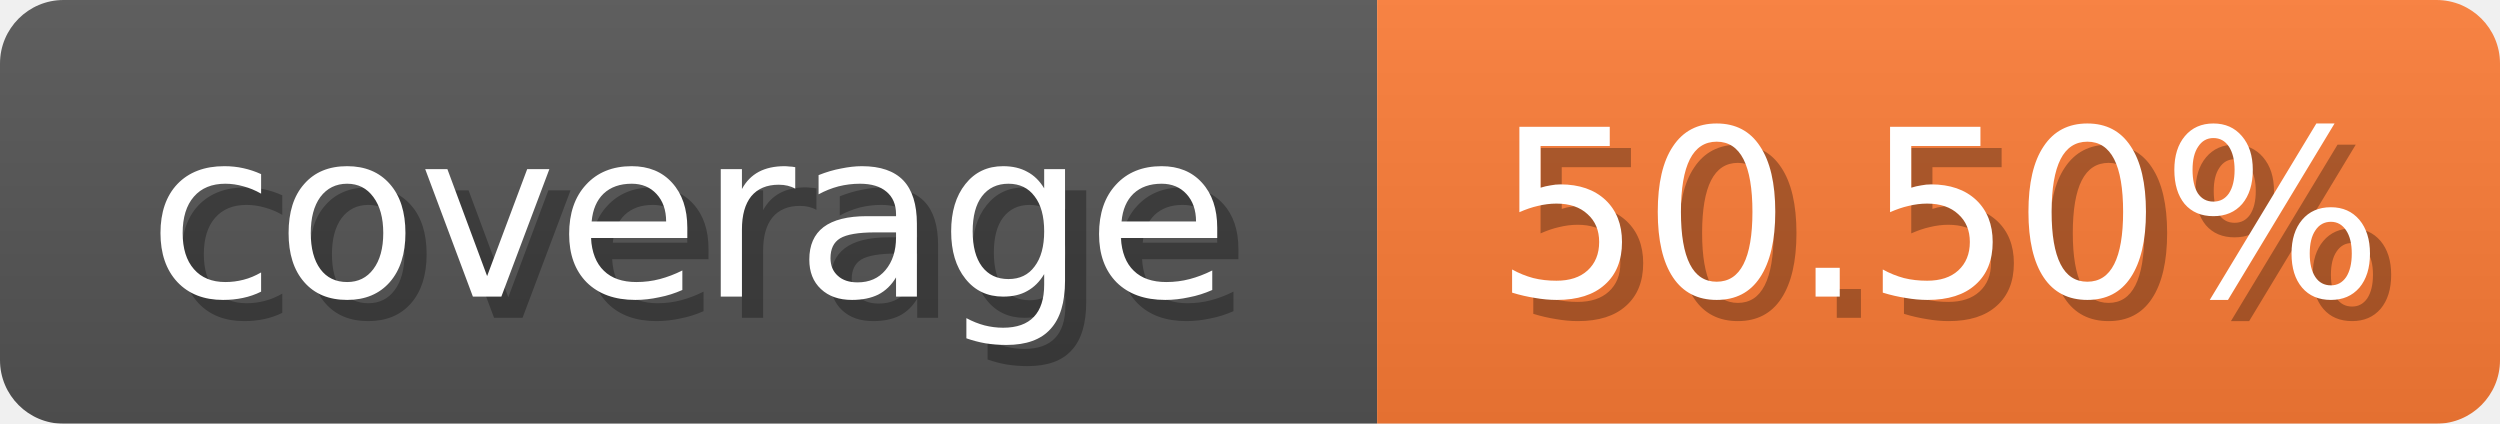
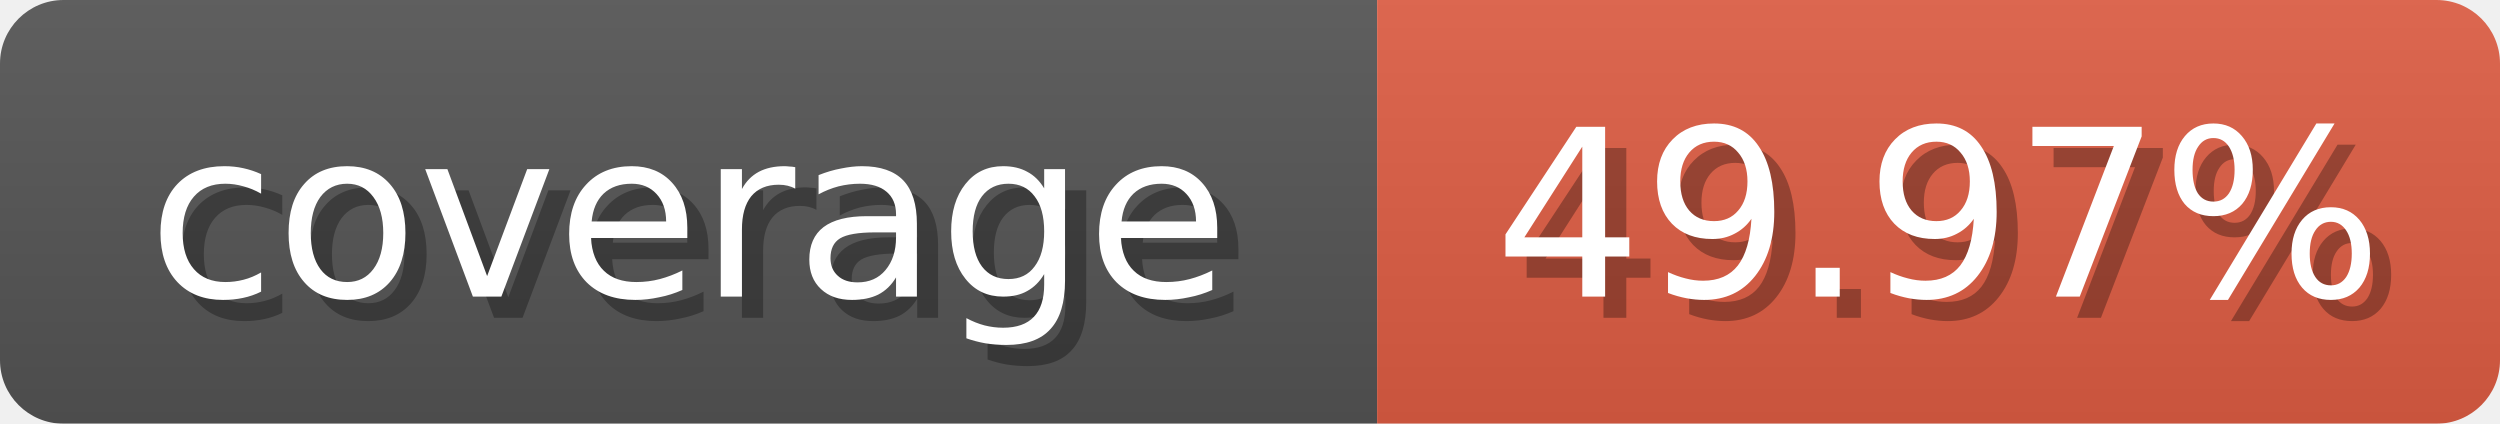
<svg xmlns="http://www.w3.org/2000/svg" width="118" height="20">
  <linearGradient id="b" x2="0" y2="100%">
    <stop offset="0" stop-color="#bbb" stop-opacity=".1" />
    <stop offset="1" stop-opacity=".1" />
  </linearGradient>
  <mask id="anybadge_1">
    <rect width="118" height="20" rx="3" fill="#fff" />
  </mask>
  <g mask="url(#anybadge_1)">
    <path fill="#555" d="M0 0h65v20H0z" />
-     <path fill="#fe7d37" d="M65 0h53v20H65z" />
+     <path fill="#e05d44" d="M65 0h53v20H65z" />
    <path fill="url(#b)" d="M0 0h118v20H0z" />
  </g>
  <g fill="#fff" text-anchor="middle" font-family="DejaVu Sans,Verdana,Geneva,sans-serif" font-size="11">
    <text x="33.5" y="15" fill="#010101" fill-opacity=".3">coverage</text>
    <text x="32.5" y="14">coverage</text>
  </g>
  <g fill="#fff" text-anchor="middle" font-family="DejaVu Sans,Verdana,Geneva,sans-serif" font-size="11">
-     <text x="92.5" y="15" fill="#010101" fill-opacity=".3">50.50%</text>
-     <text x="91.5" y="14">50.50%</text>
+     <text x="92.5" y="15" fill="#010101" fill-opacity=".3">49.97%</text>
+     <text x="91.5" y="14">49.97%</text>
  </g>
</svg>
